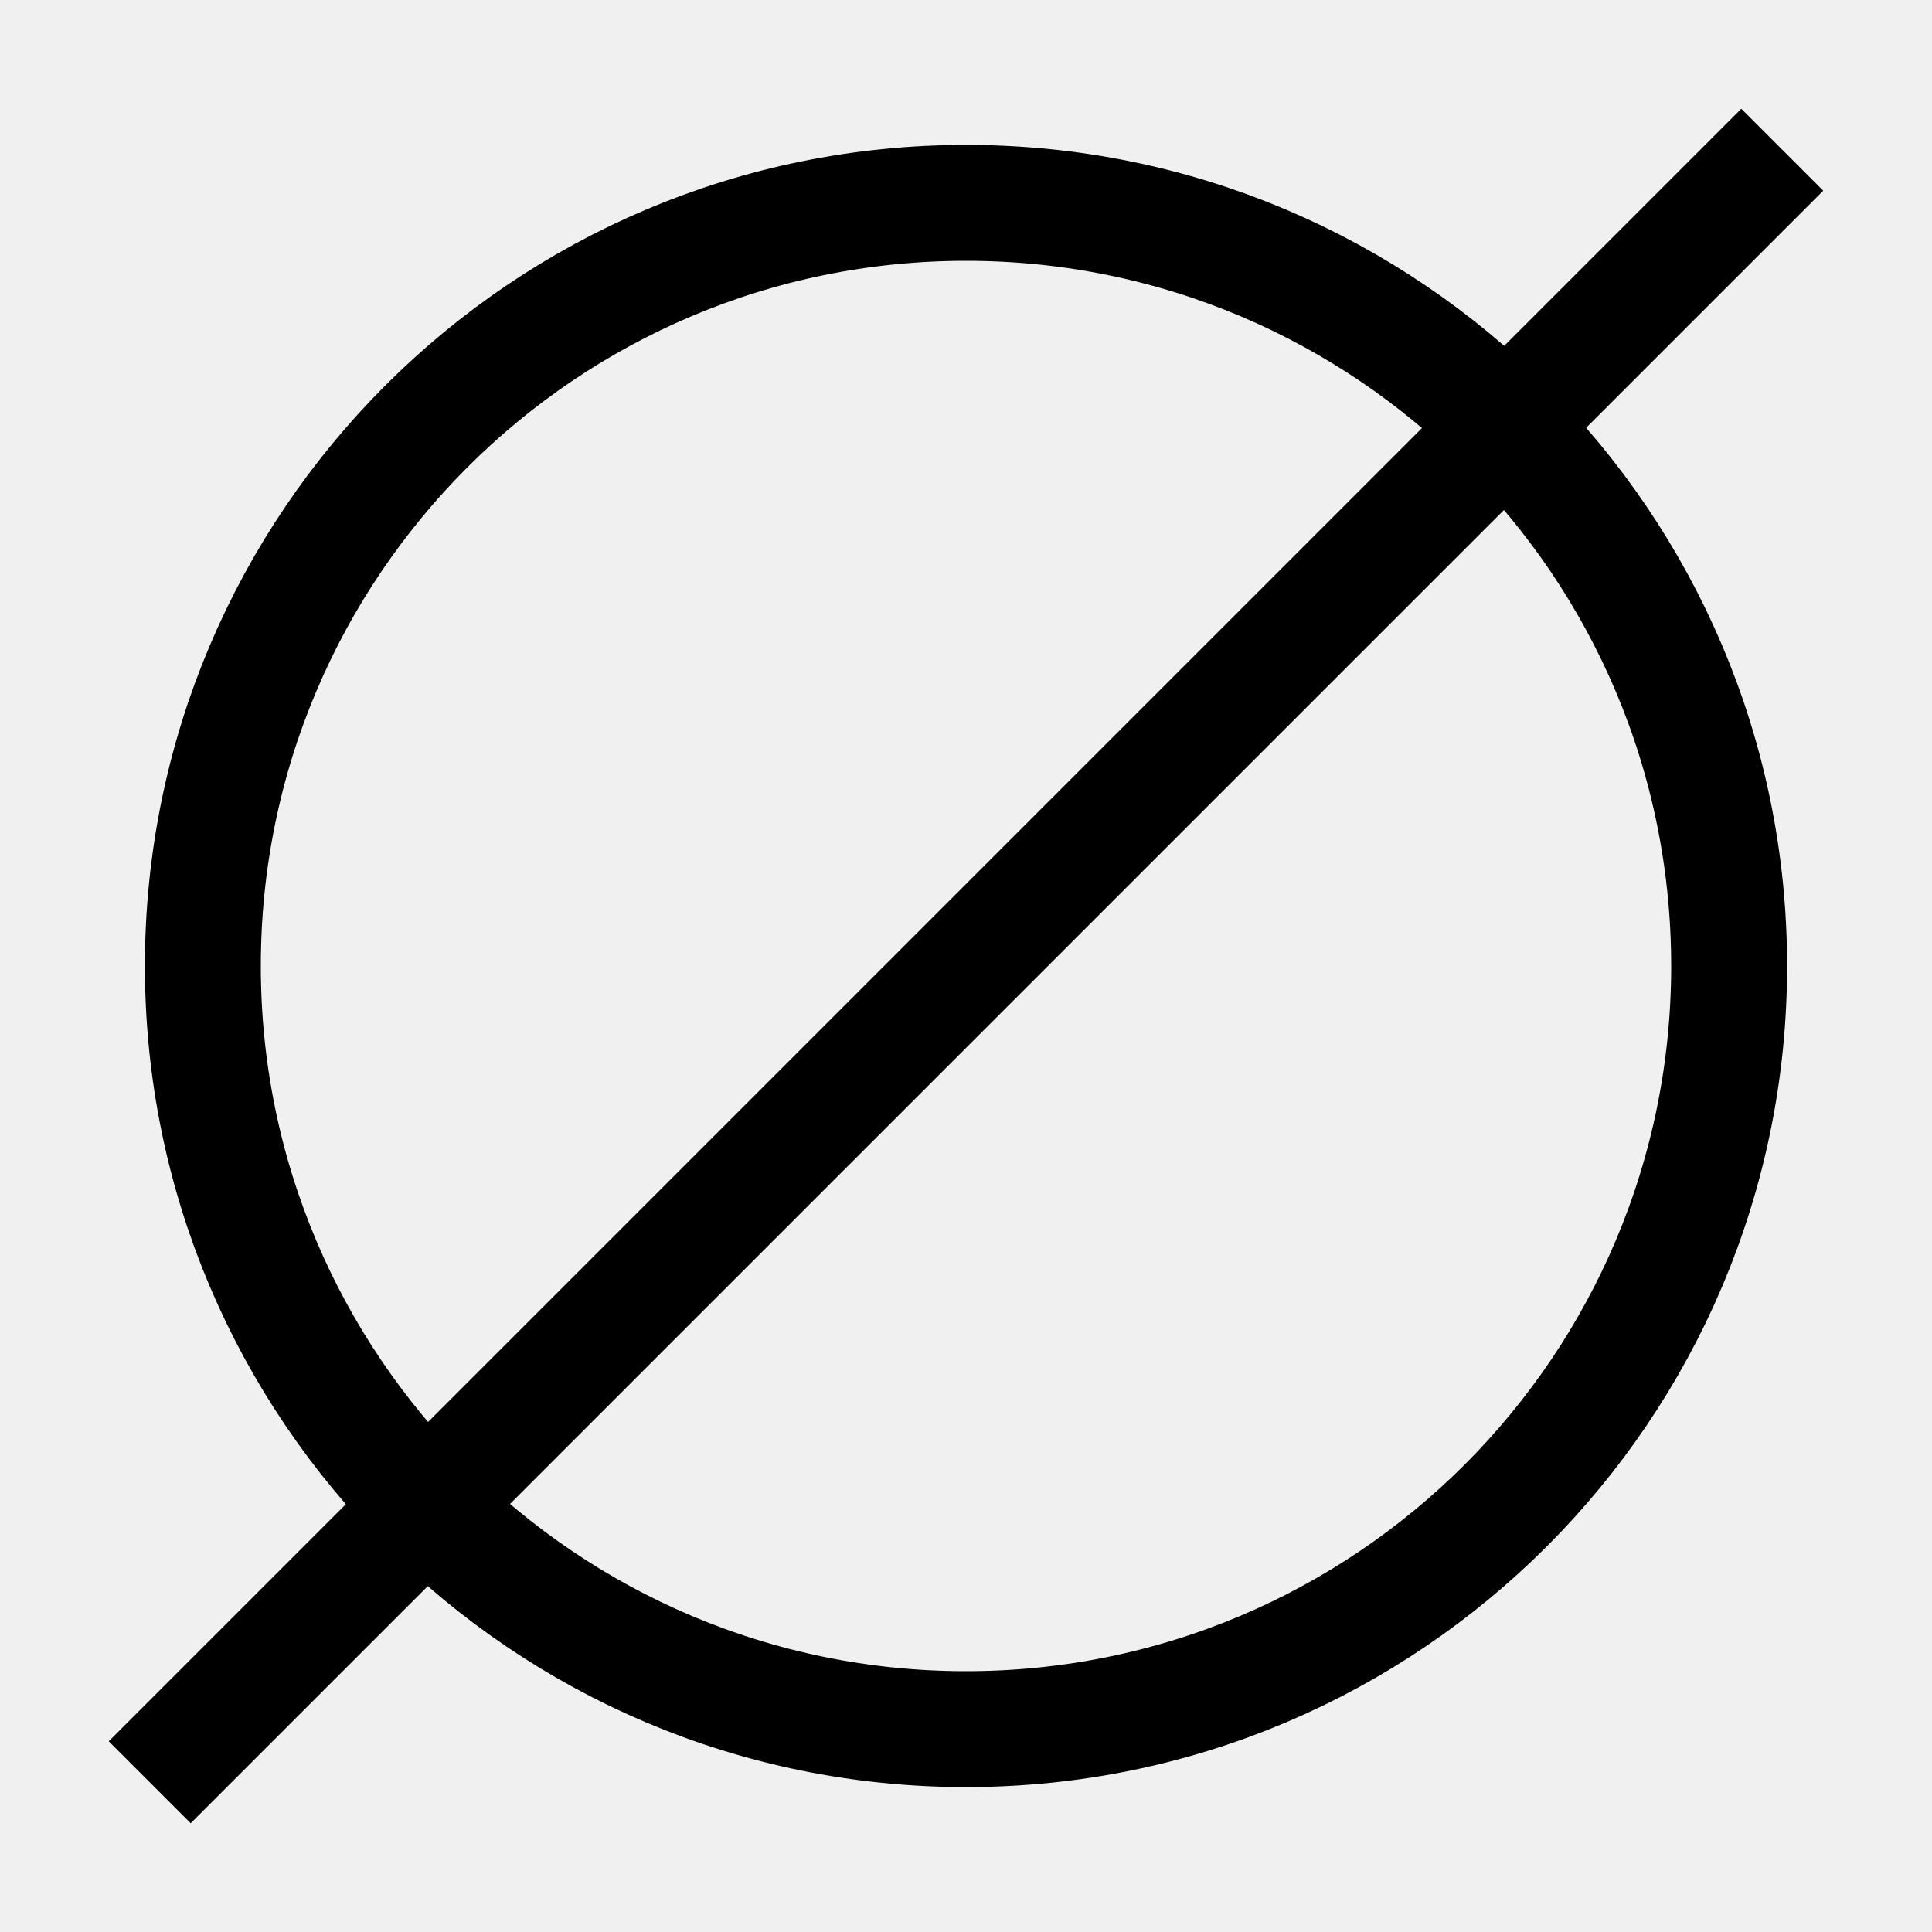
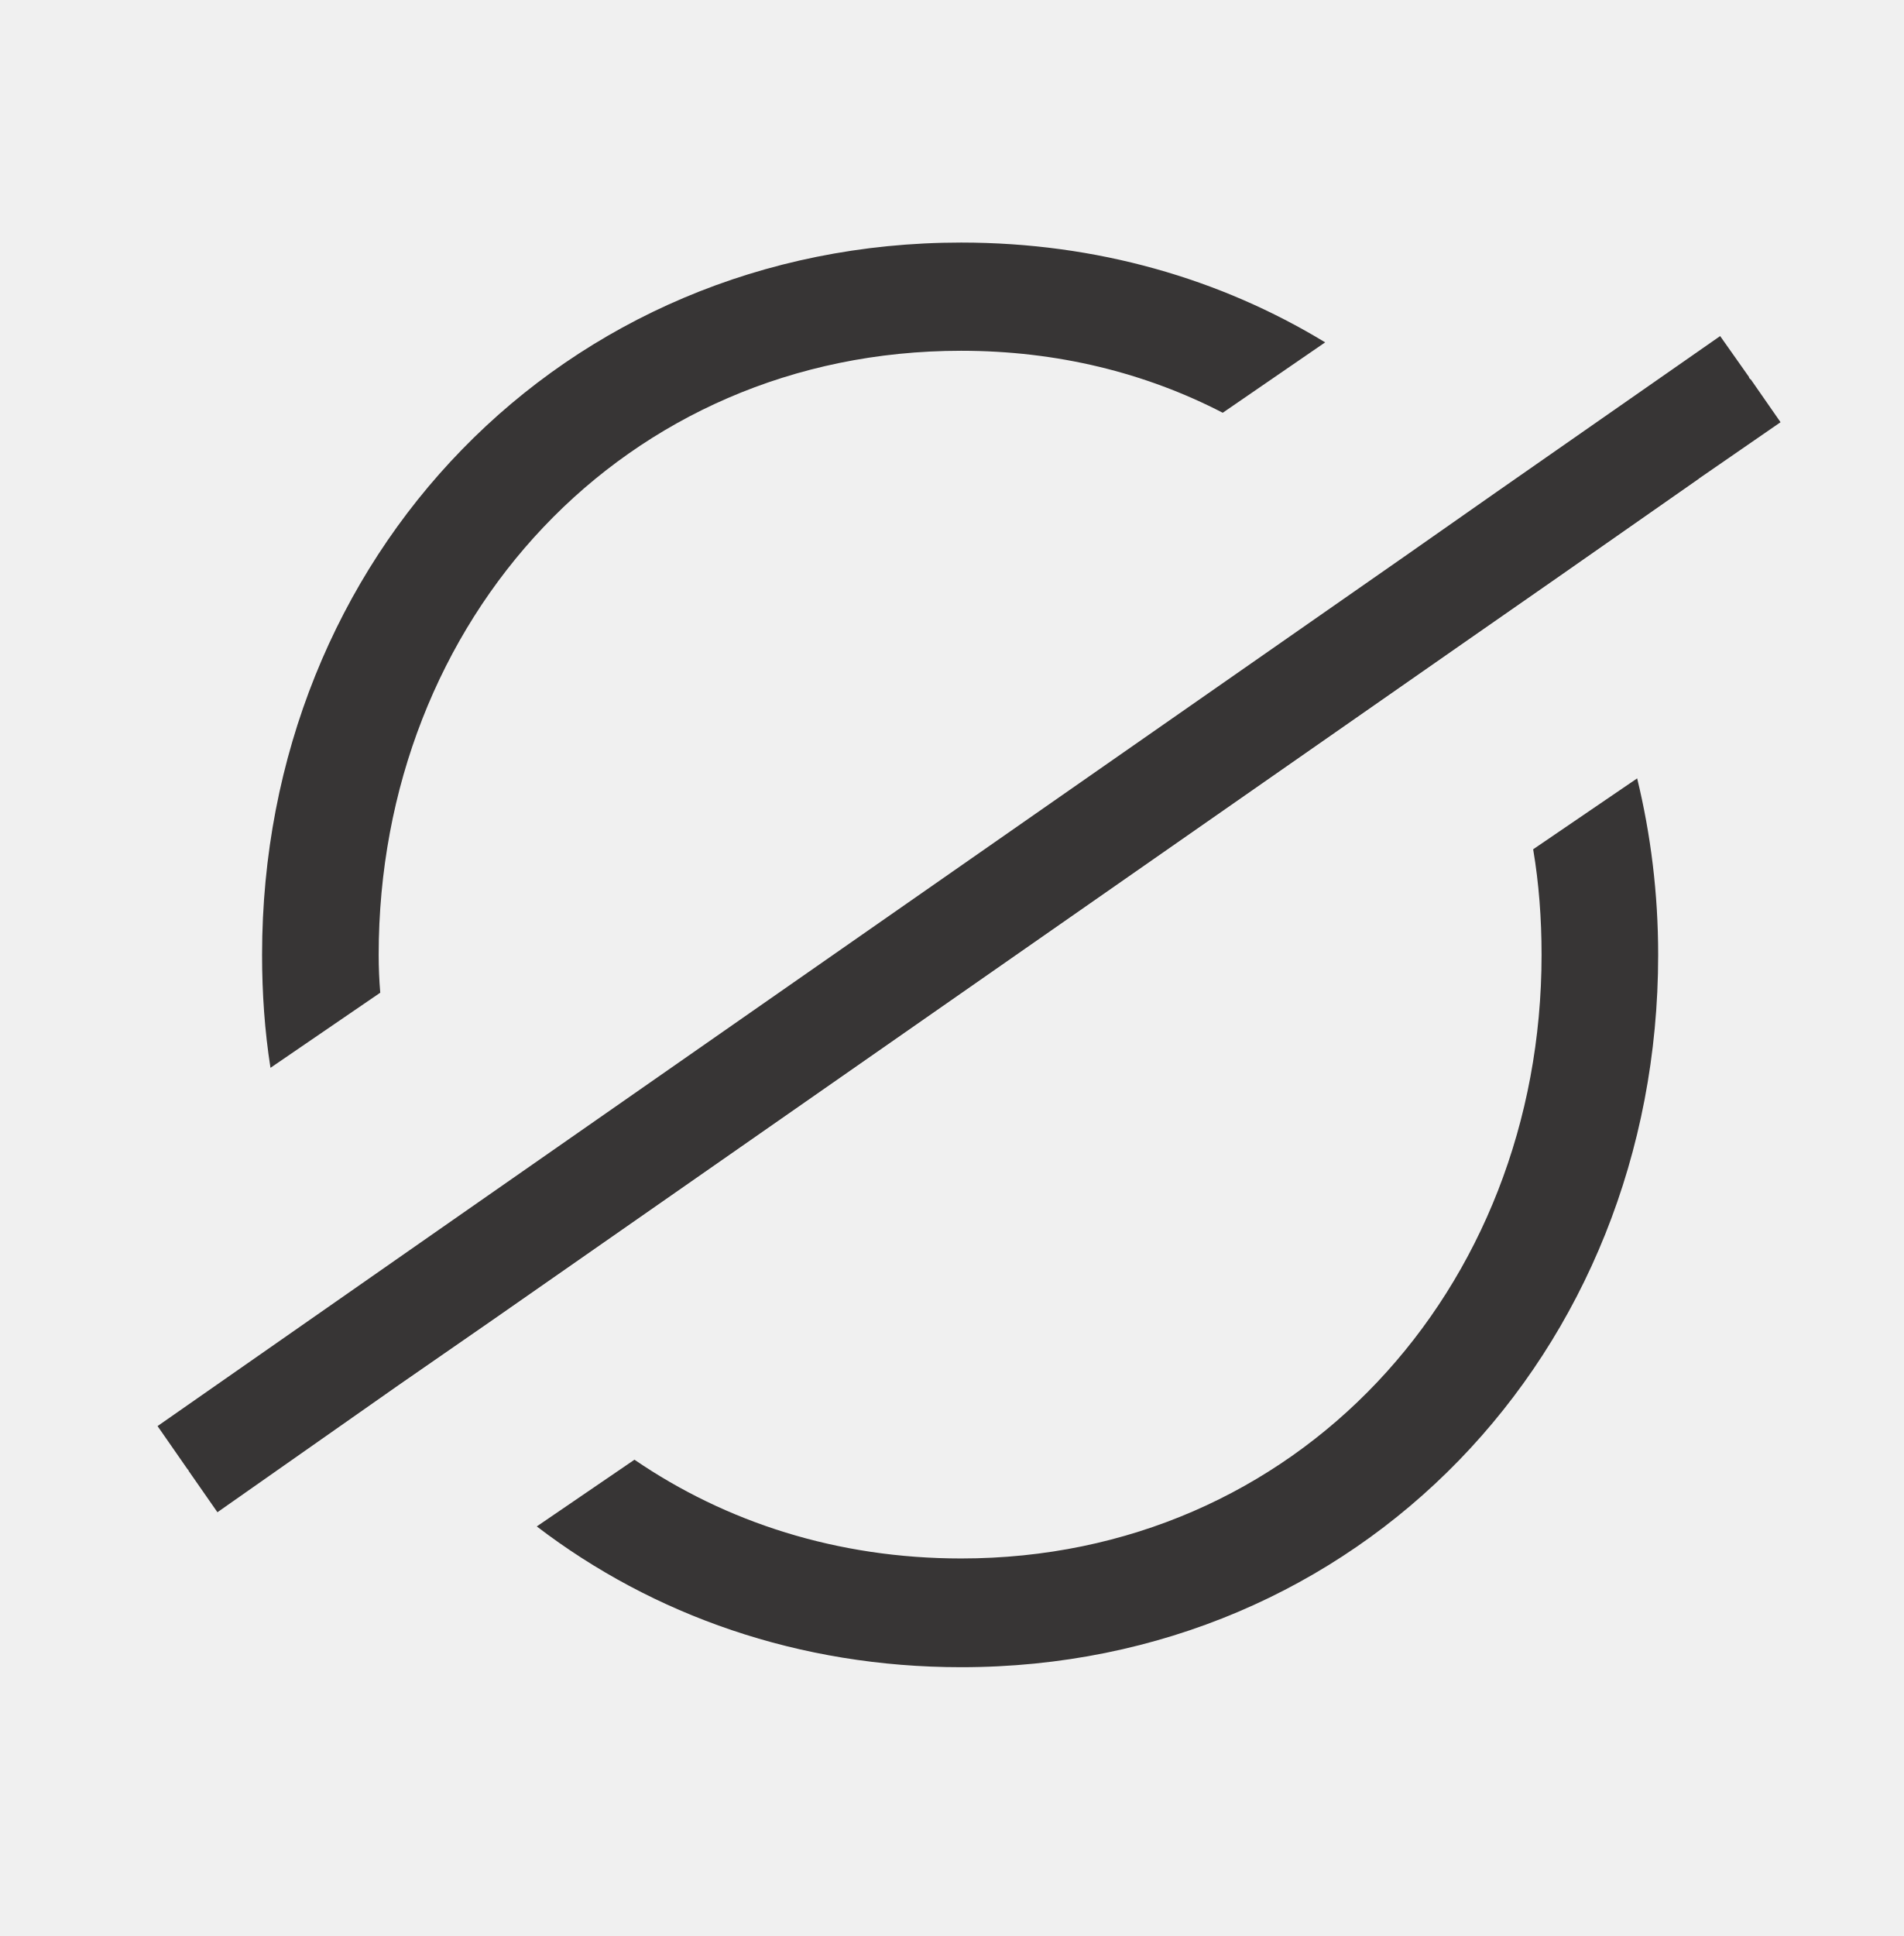
- <svg xmlns="http://www.w3.org/2000/svg" width="400" height="400" viewBox="0 0 400 400" version="1.1">
-   <g fill="none" stroke-width="24" stroke="#000">
-     <circle cx="200" cy="200" r="158" />
-     <path d="M31,369 369,31" />
+ <svg xmlns="http://www.w3.org/2000/svg" version="1.1" id="svg2" xml:space="preserve" viewBox="10.294 26.67 48.32 49.139" style="max-height: 500px" width="48.32" height="49.139">
+   <defs id="defs6">
+     <clipPath clipPathUnits="userSpaceOnUse" id="clipPath18">
+       <path d="M 0,78.749 H 145.274 V 0 H 0 Z" id="path16" />
+     </clipPath>
+   </defs>
+   <g id="g10" transform="matrix(1.333333,0,0,-1.333333,0,104.9988)">
+     <g id="g12">
+       <g id="g14" clip-path="url(#clipPath18)">
+         <g id="g20" transform="translate(38.89,43.9292)">
+           <path d="m 0,0 -1.98,-1.35 c 0.11,-0.65 0.16,-1.32 0.16,-2.01 0,-6.38 -4.67,-11.49 -11.05,-11.49 -2.36,0 -4.48,0.69 -6.22,1.88 l -1.86,-1.27 c 2.21,-1.69 4.99,-2.68 8.08,-2.68 7.58,0 13.27,5.98 13.27,13.56 C 0.4,-2.19 0.26,-1.07 0,0 m -12.87,10.2 c -7.59,0 -13.31,-5.98 -13.31,-13.56 0,-0.73 0.05,-1.45 0.16,-2.15 l 2.09,1.43 c -0.02,0.24 -0.03,0.48 -0.03,0.72 0,6.38 4.67,11.5 11.09,11.5 1.83,0 3.51,-0.42 4.98,-1.18 l 1.95,1.34 c -1.99,1.21 -4.35,1.9 -6.93,1.9" style="fill:#373535;fill-opacity:1;fill-rule:nonzero;stroke:none" id="path22" />
+         </g>
+         <g id="g24" transform="translate(52.35,41.0092)">
+           <path d="m 0,0 v 10.73 h 5.87 c 2.19,0 3.61,-0.18 4.96,-1.11 1.35,-0.87 2.15,-2.44 2.15,-4.3 C 12.98,3.53 12.18,2 10.83,1.09 9.48,0.18 8.02,0 6.05,0 Z m 8.46,-1.75 c 4.12,0.51 6.75,3.31 6.75,7.14 0,2.56 -1.13,4.63 -2.88,5.85 -1.72,1.19 -3.69,1.52 -6.42,1.52 H -2.22 V -13.63 H 0 v 11.66 h 5.94 l 8.36,-11.66 h 2.66 z" style="fill:#373535;fill-opacity:1;fill-rule:nonzero;stroke:none" id="path26" />
+         </g>
+         <g id="g28" transform="translate(89.7,30.5392)">
+           <path d="m 0,0 c -1.28,-0.88 -2.78,-1.16 -5.22,-1.16 h -5.87 V 9.41 h 6.93 C -0.55,9.41 2.07,7.48 2.07,4.16 2.07,2.3 1.24,0.87 0,0 m -11.09,21.22 h 5.36 c 2.01,0 3.46,-0.18 4.67,-1.01 1.2,-0.81 2.04,-2.09 2.04,-3.98 0,-2.95 -2.33,-4.89 -5.62,-4.89 h -6.45 z M -0.88,10.54 v 0.07 c 2.55,0.92 4.12,3.11 4.12,5.85 0,2.39 -1.17,4.26 -2.77,5.35 -1.6,1.09 -3.43,1.42 -6.09,1.42 h -7.7 V -3.16 h 8.14 c 3.06,0 4.92,0.39 6.67,1.63 1.71,1.25 2.84,3.18 2.84,5.62 0,3.28 -2,5.69 -5.21,6.45" style="fill:#373535;fill-opacity:1;fill-rule:nonzero;stroke:none" id="path30" />
+         </g>
+         <path d="m 102.39,27.379 h 2.22 v 26.39 h -2.22 z" style="fill:#373535;fill-opacity:1;fill-rule:nonzero;stroke:none" id="path32" />
+         <g id="g34" transform="translate(111.87,53.7692)">
+           <path d="m 0,0 v -2.03 h 9.15 v -24.36 h 2.23 v 24.36 h 9.15 V 0 Z" style="fill:#373535;fill-opacity:1;fill-rule:nonzero;stroke:none" id="path36" />
+         </g>
+         <g id="g38" transform="translate(40.06,49.6292)">
+           <path d="m 0,0 v -0.01 l -2.69,-1.88 -1.81,-1.26 -18.46,-12.87 -1.79,-1.24 -3.45,-2.41 3.45,2.42 1.79,1.24 18.46,12.87 1.81,1.26 z" style="fill:#ffffff;fill-opacity:1;fill-rule:nonzero;stroke:none" id="path40" />
+         </g>
+         <g id="g42" transform="translate(41.62,50.7092)">
+           <path d="m 0,0 -1.55,-1.07 -0.01,-0.01 -2.69,-1.88 -1.81,-1.26 -18.46,-12.87 -1.79,-1.24 -3.45,-2.42 -0.55,0.79 v 0.01 l -0.02,0.02 -0.57,0.82 3.54,2.47 1.82,1.27 18.36,12.8 1.77,1.24 4.26,2.97 0.55,-0.78 V 0.85 l 0.02,-0.03 h 0.01 z" style="fill:#373535;fill-opacity:1;fill-rule:nonzero;stroke:none" id="path44" />
+         </g>
+       </g>
+     </g>
  </g>
</svg>
